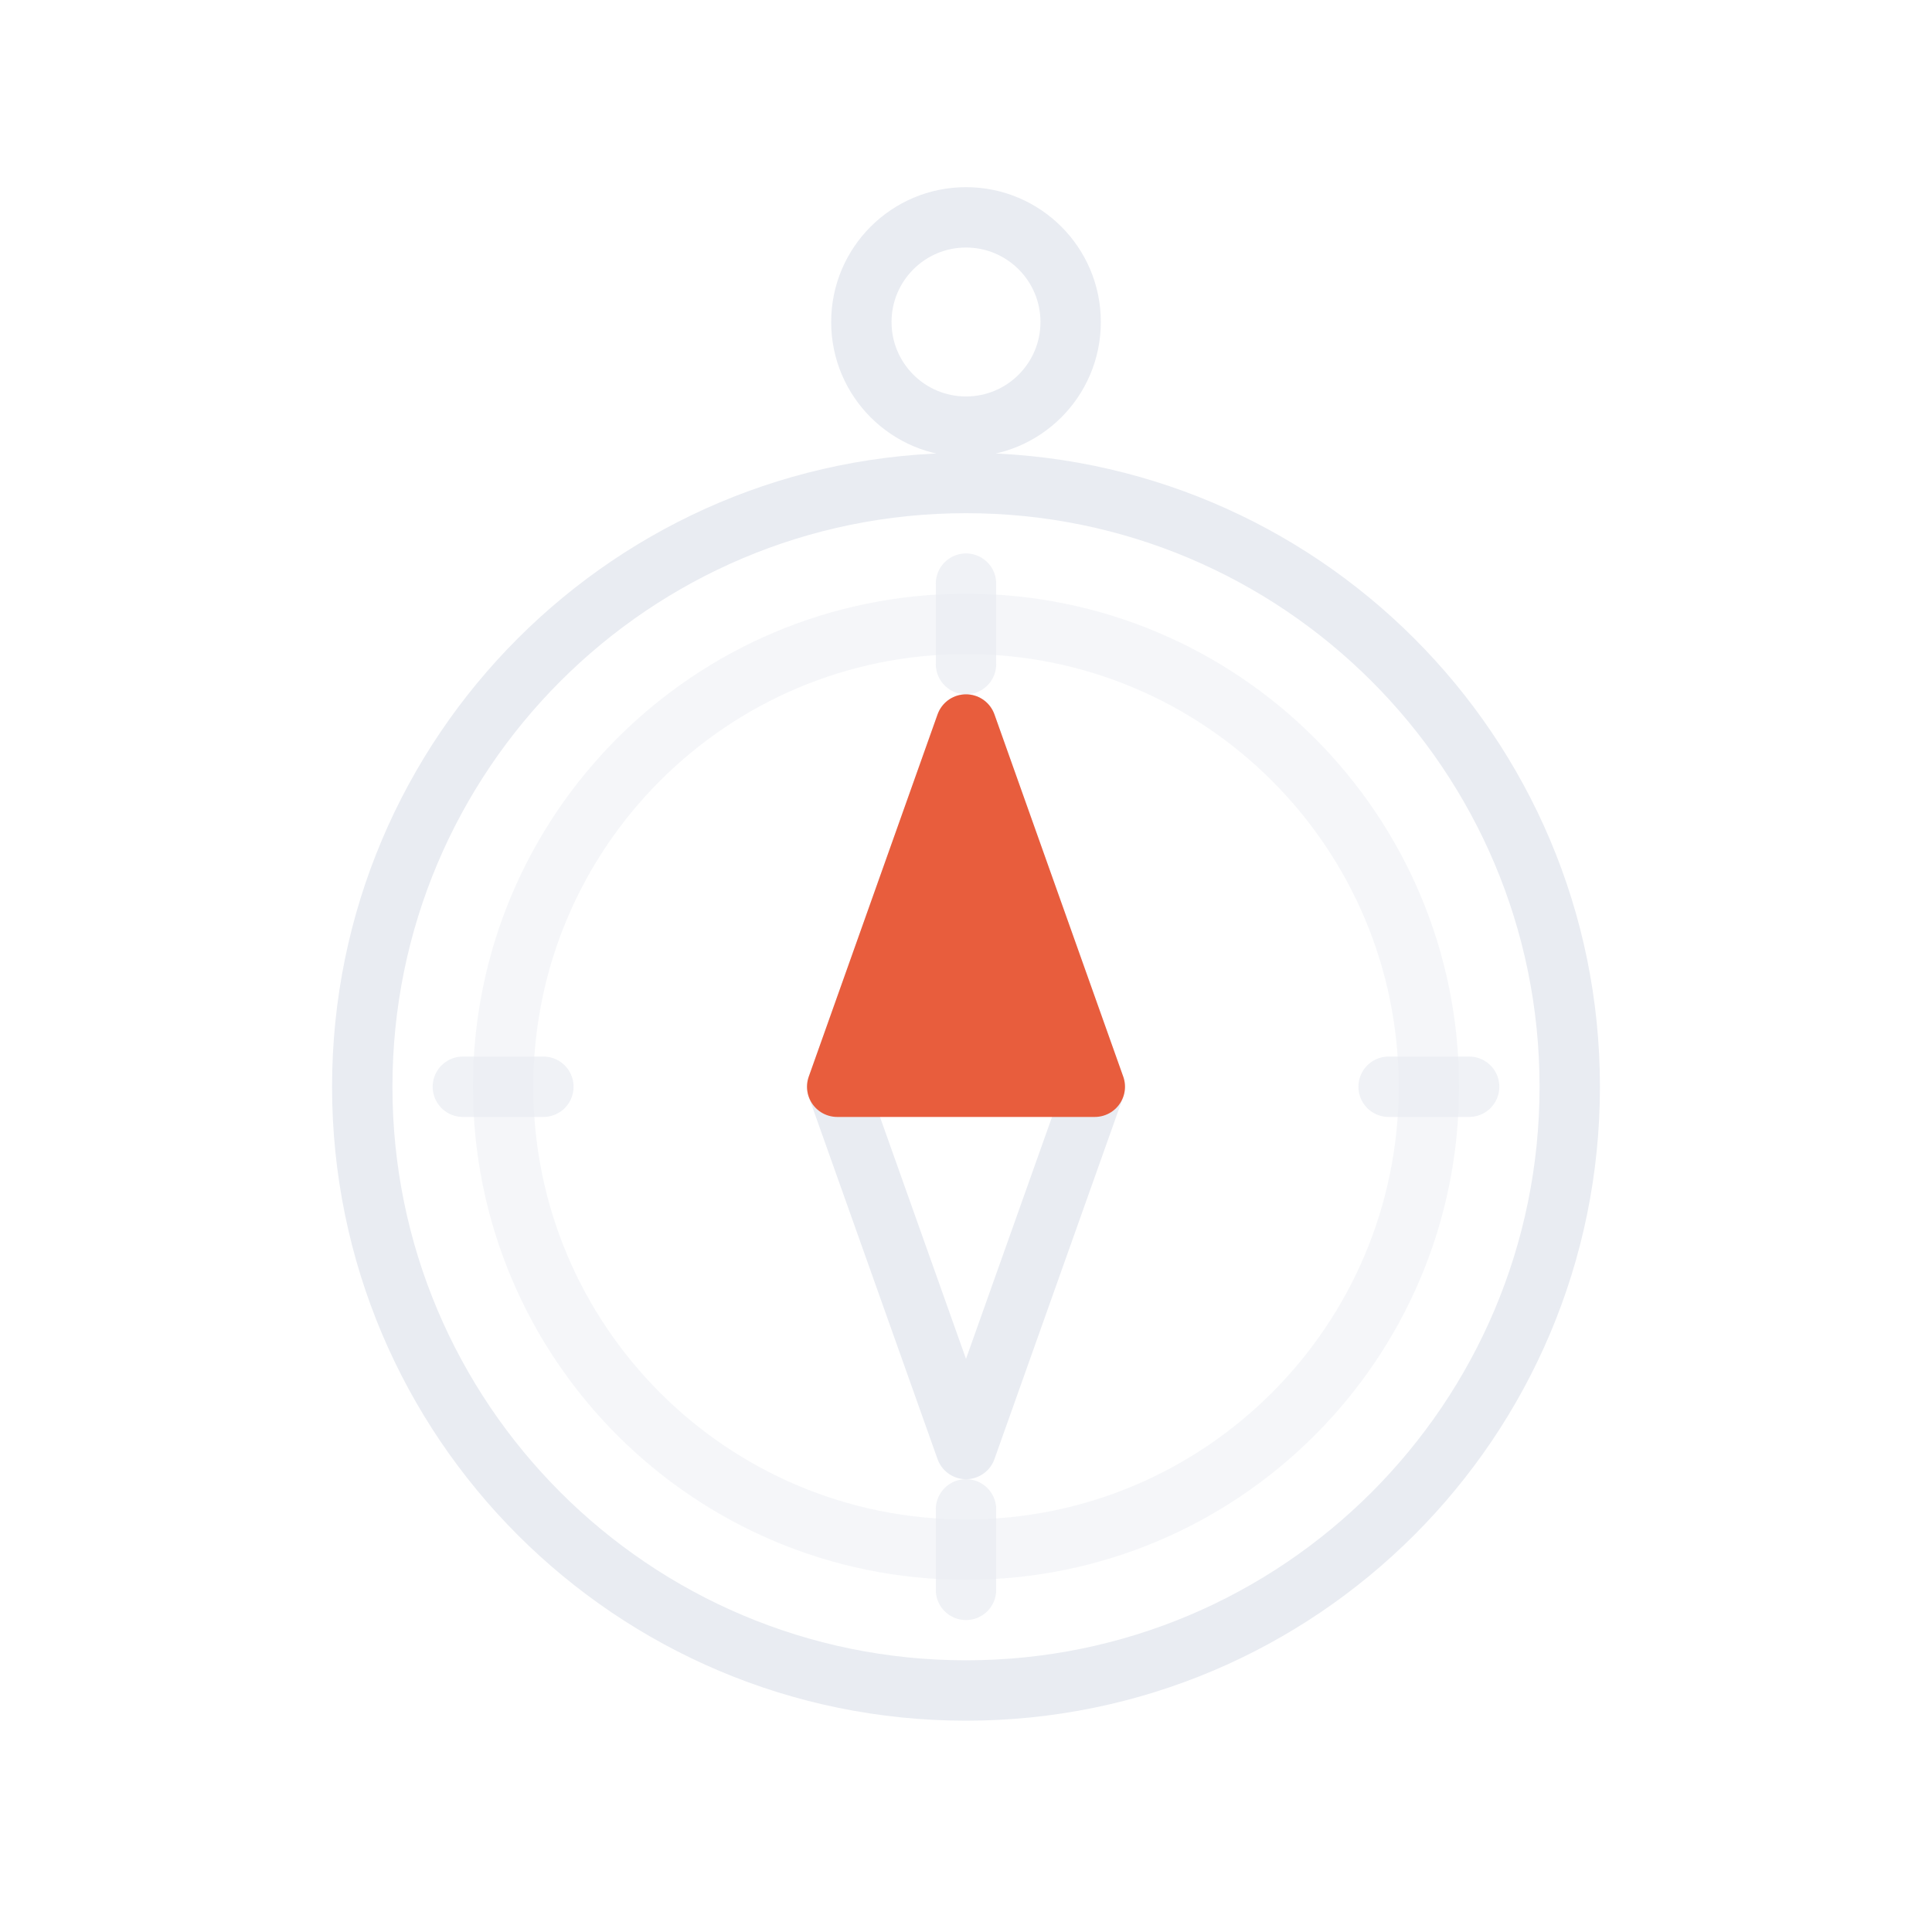
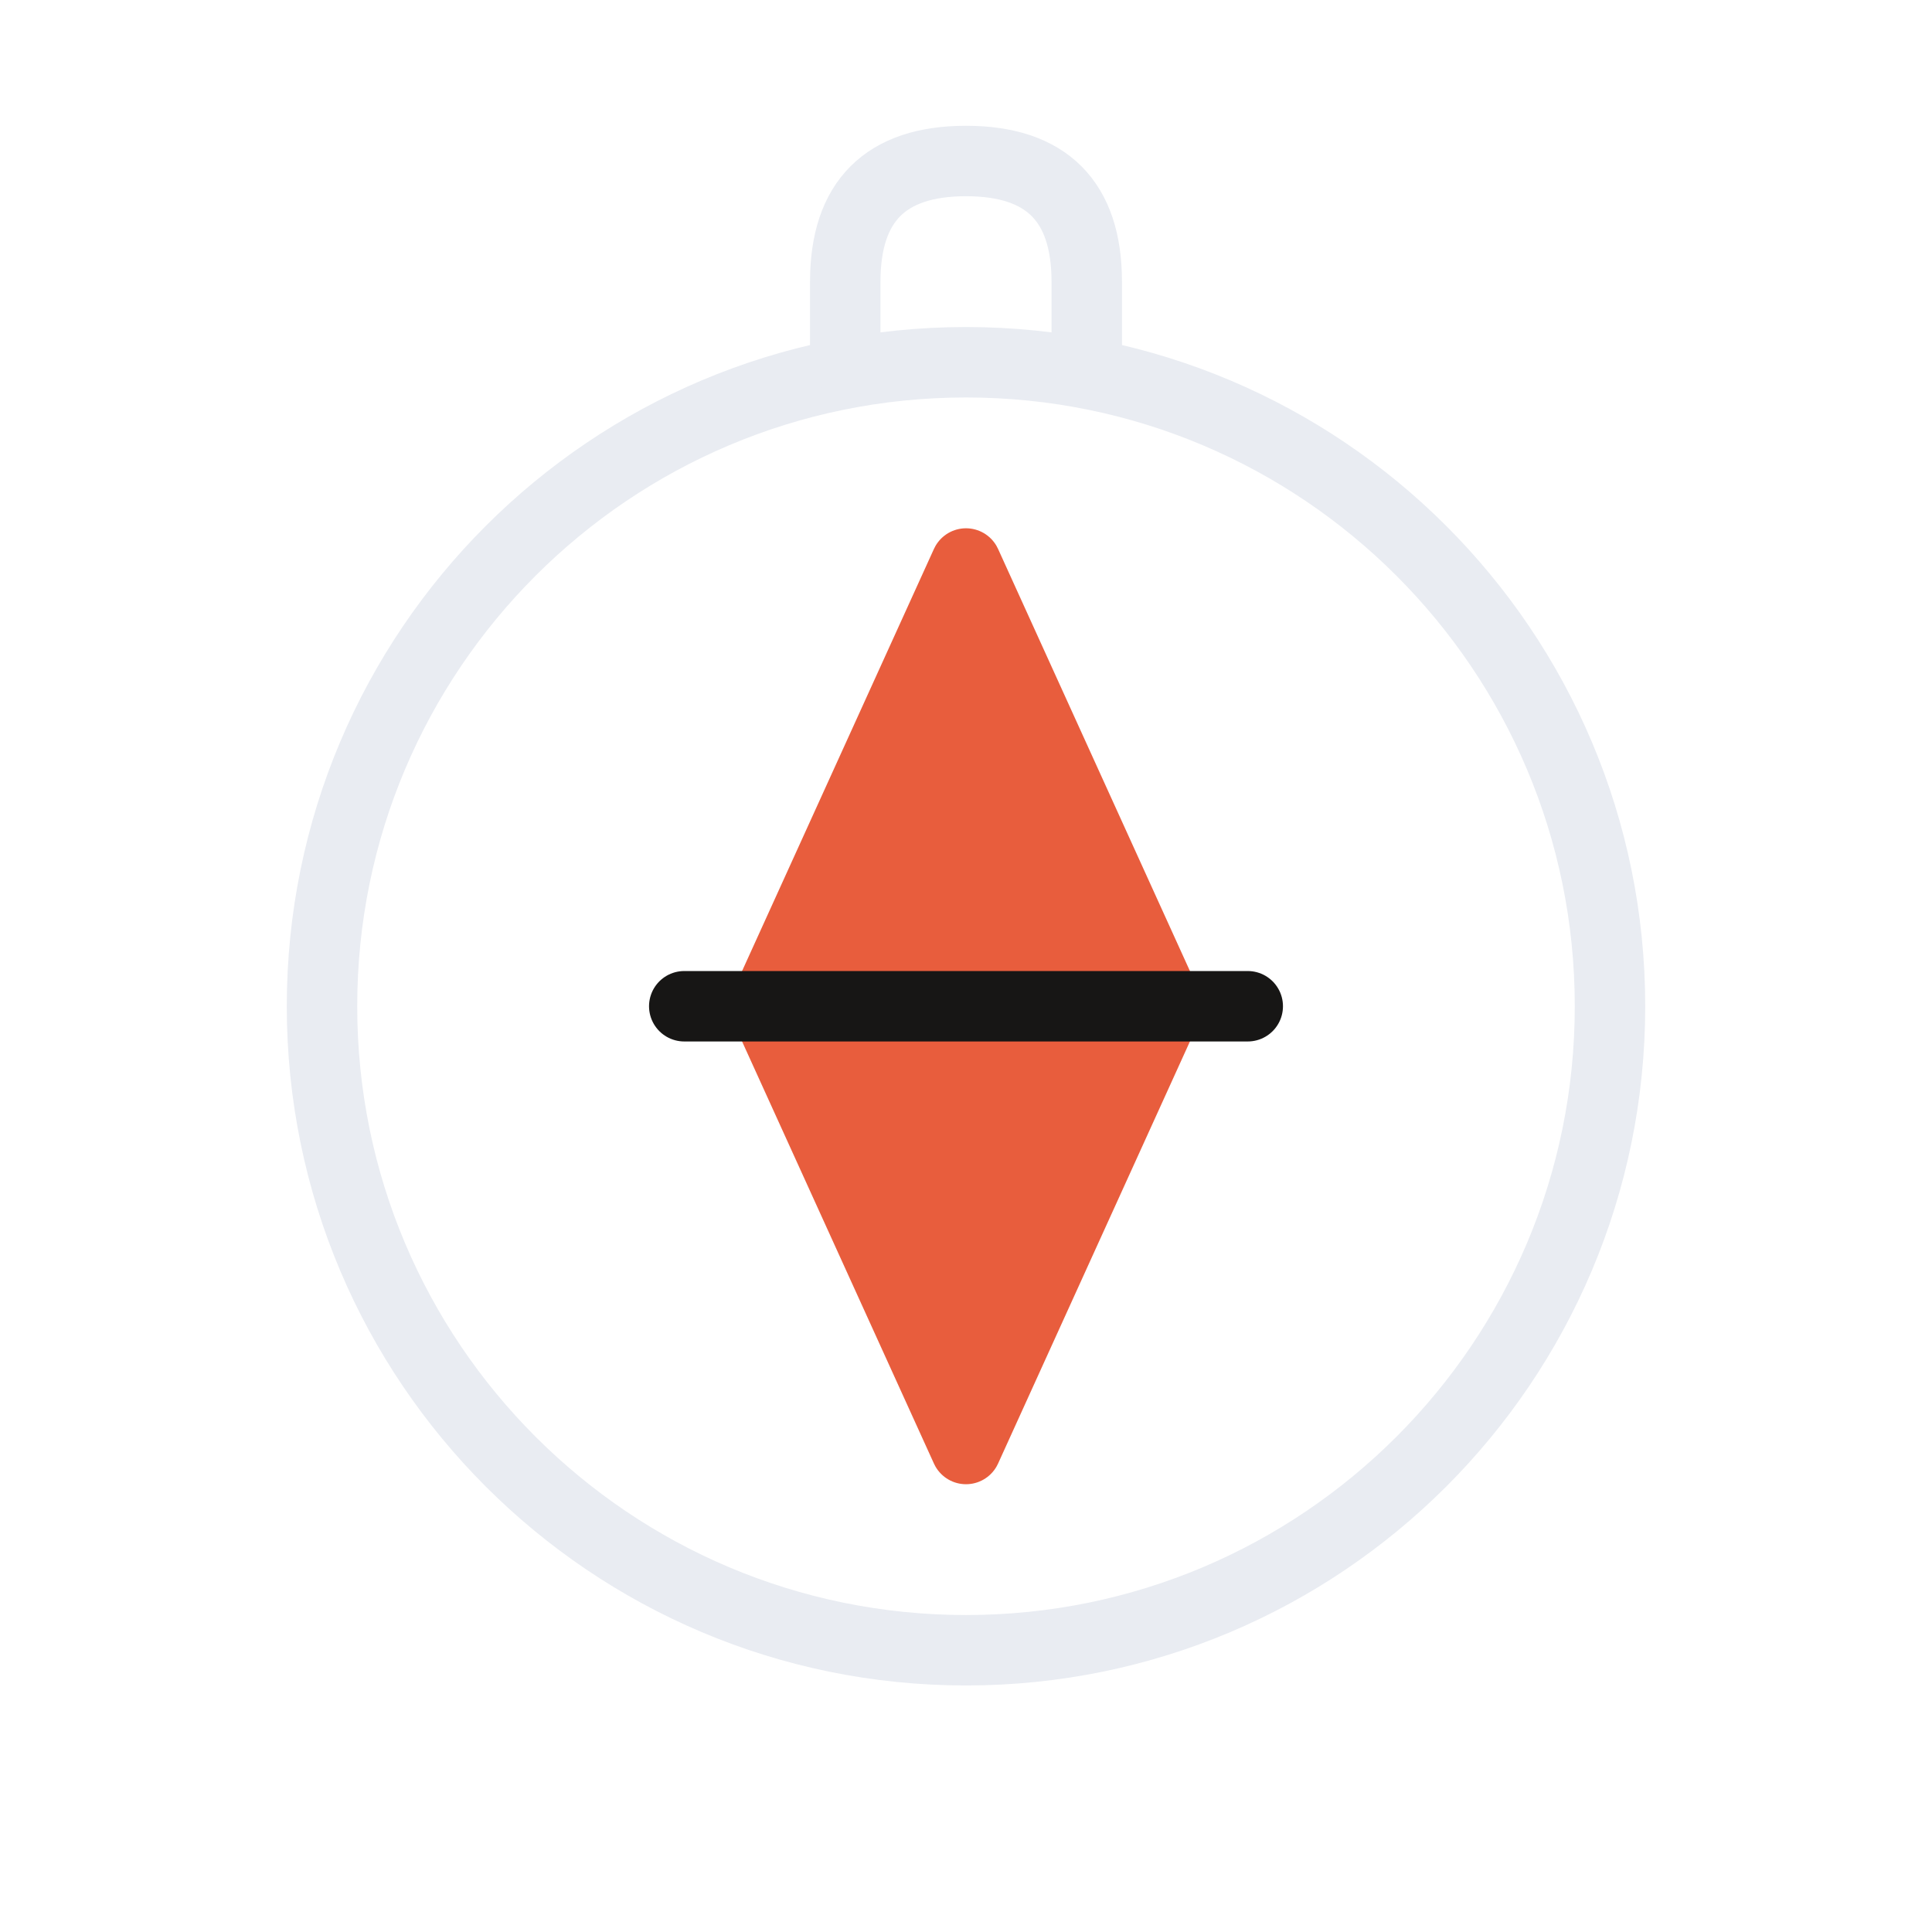
- <svg xmlns="http://www.w3.org/2000/svg" viewBox="0 0 48 48" width="48" height="48" fill="none" stroke="#E9ECF2" stroke-width="1.5" stroke-linecap="round" stroke-linejoin="round">
-   <circle cx="24" cy="27" r="15" />
-   <circle cx="24" cy="27" r="11.5" opacity=".45" />
-   <circle cx="24" cy="8" r="2.6" />
-   <path d="M24 10.6V12" />
-   <path d="M24 14.5v2M24 37.5v2M11.5 27h2M34.5 27h2" opacity=".7" />
-   <path d="M24 18l3.2 9L24 36l-3.2-9z" />
-   <path d="M24 18l3.2 9h-6.4z" fill="#E85D3D" stroke="#E85D3D" />
+ <svg xmlns="http://www.w3.org/2000/svg" width="96" height="96" viewBox="0 0 96 96" fill="none">
+   <path d="M48 82C65.673 82 80 67.673 80 50C80 32.327 65.673 18 48 18C30.327 18 16 32.327 16 50C16 67.673 30.327 82 48 82Z" stroke="#E9ECF2" stroke-width="3.5" stroke-linecap="round" stroke-linejoin="round" />
+   <path d="M42 18V14C42 10 44 8 48 8C52 8 54 10 54 14V18" stroke="#E9ECF2" stroke-width="3.5" stroke-linecap="round" stroke-linejoin="round" />
+   <path d="M48 28L58 50L48 72L38 50L48 28Z" fill="#E85D3D" stroke="#E85D3D" stroke-width="3.5" stroke-linecap="round" stroke-linejoin="round" />
+   <path d="M34 50L62 50" stroke="#171615" stroke-width="3.5" stroke-linecap="round" stroke-linejoin="round" />
</svg>
